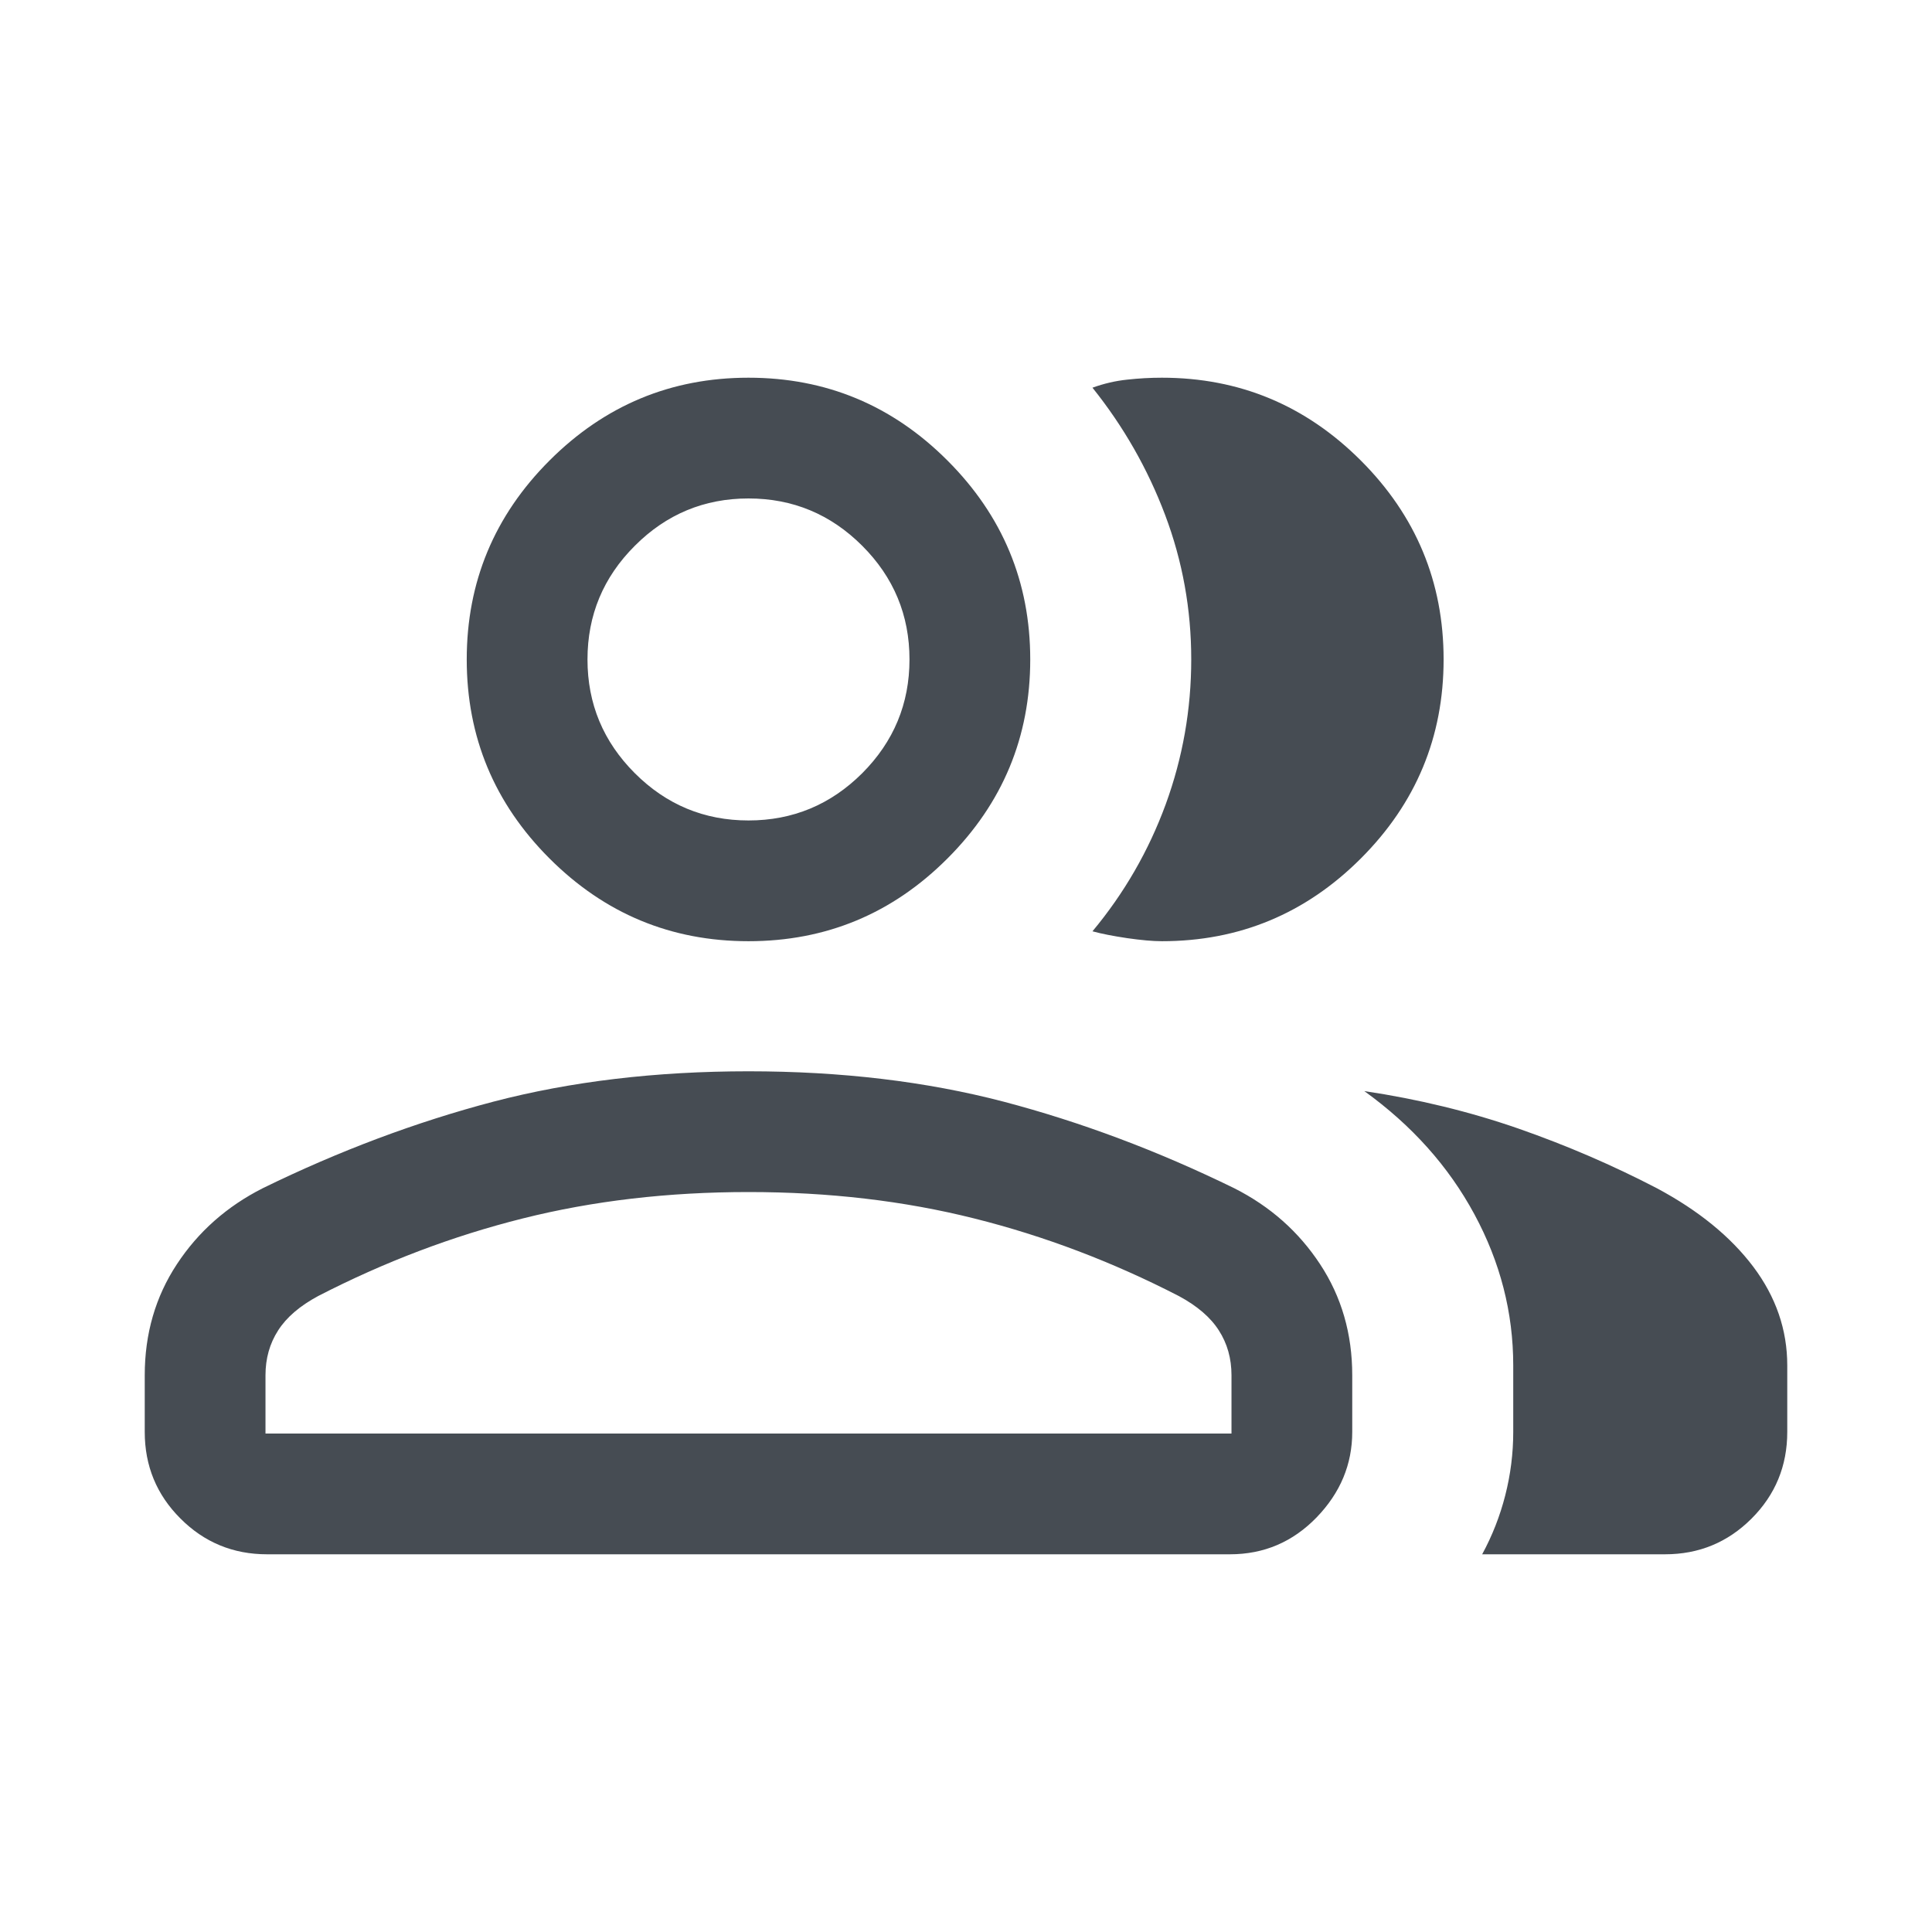
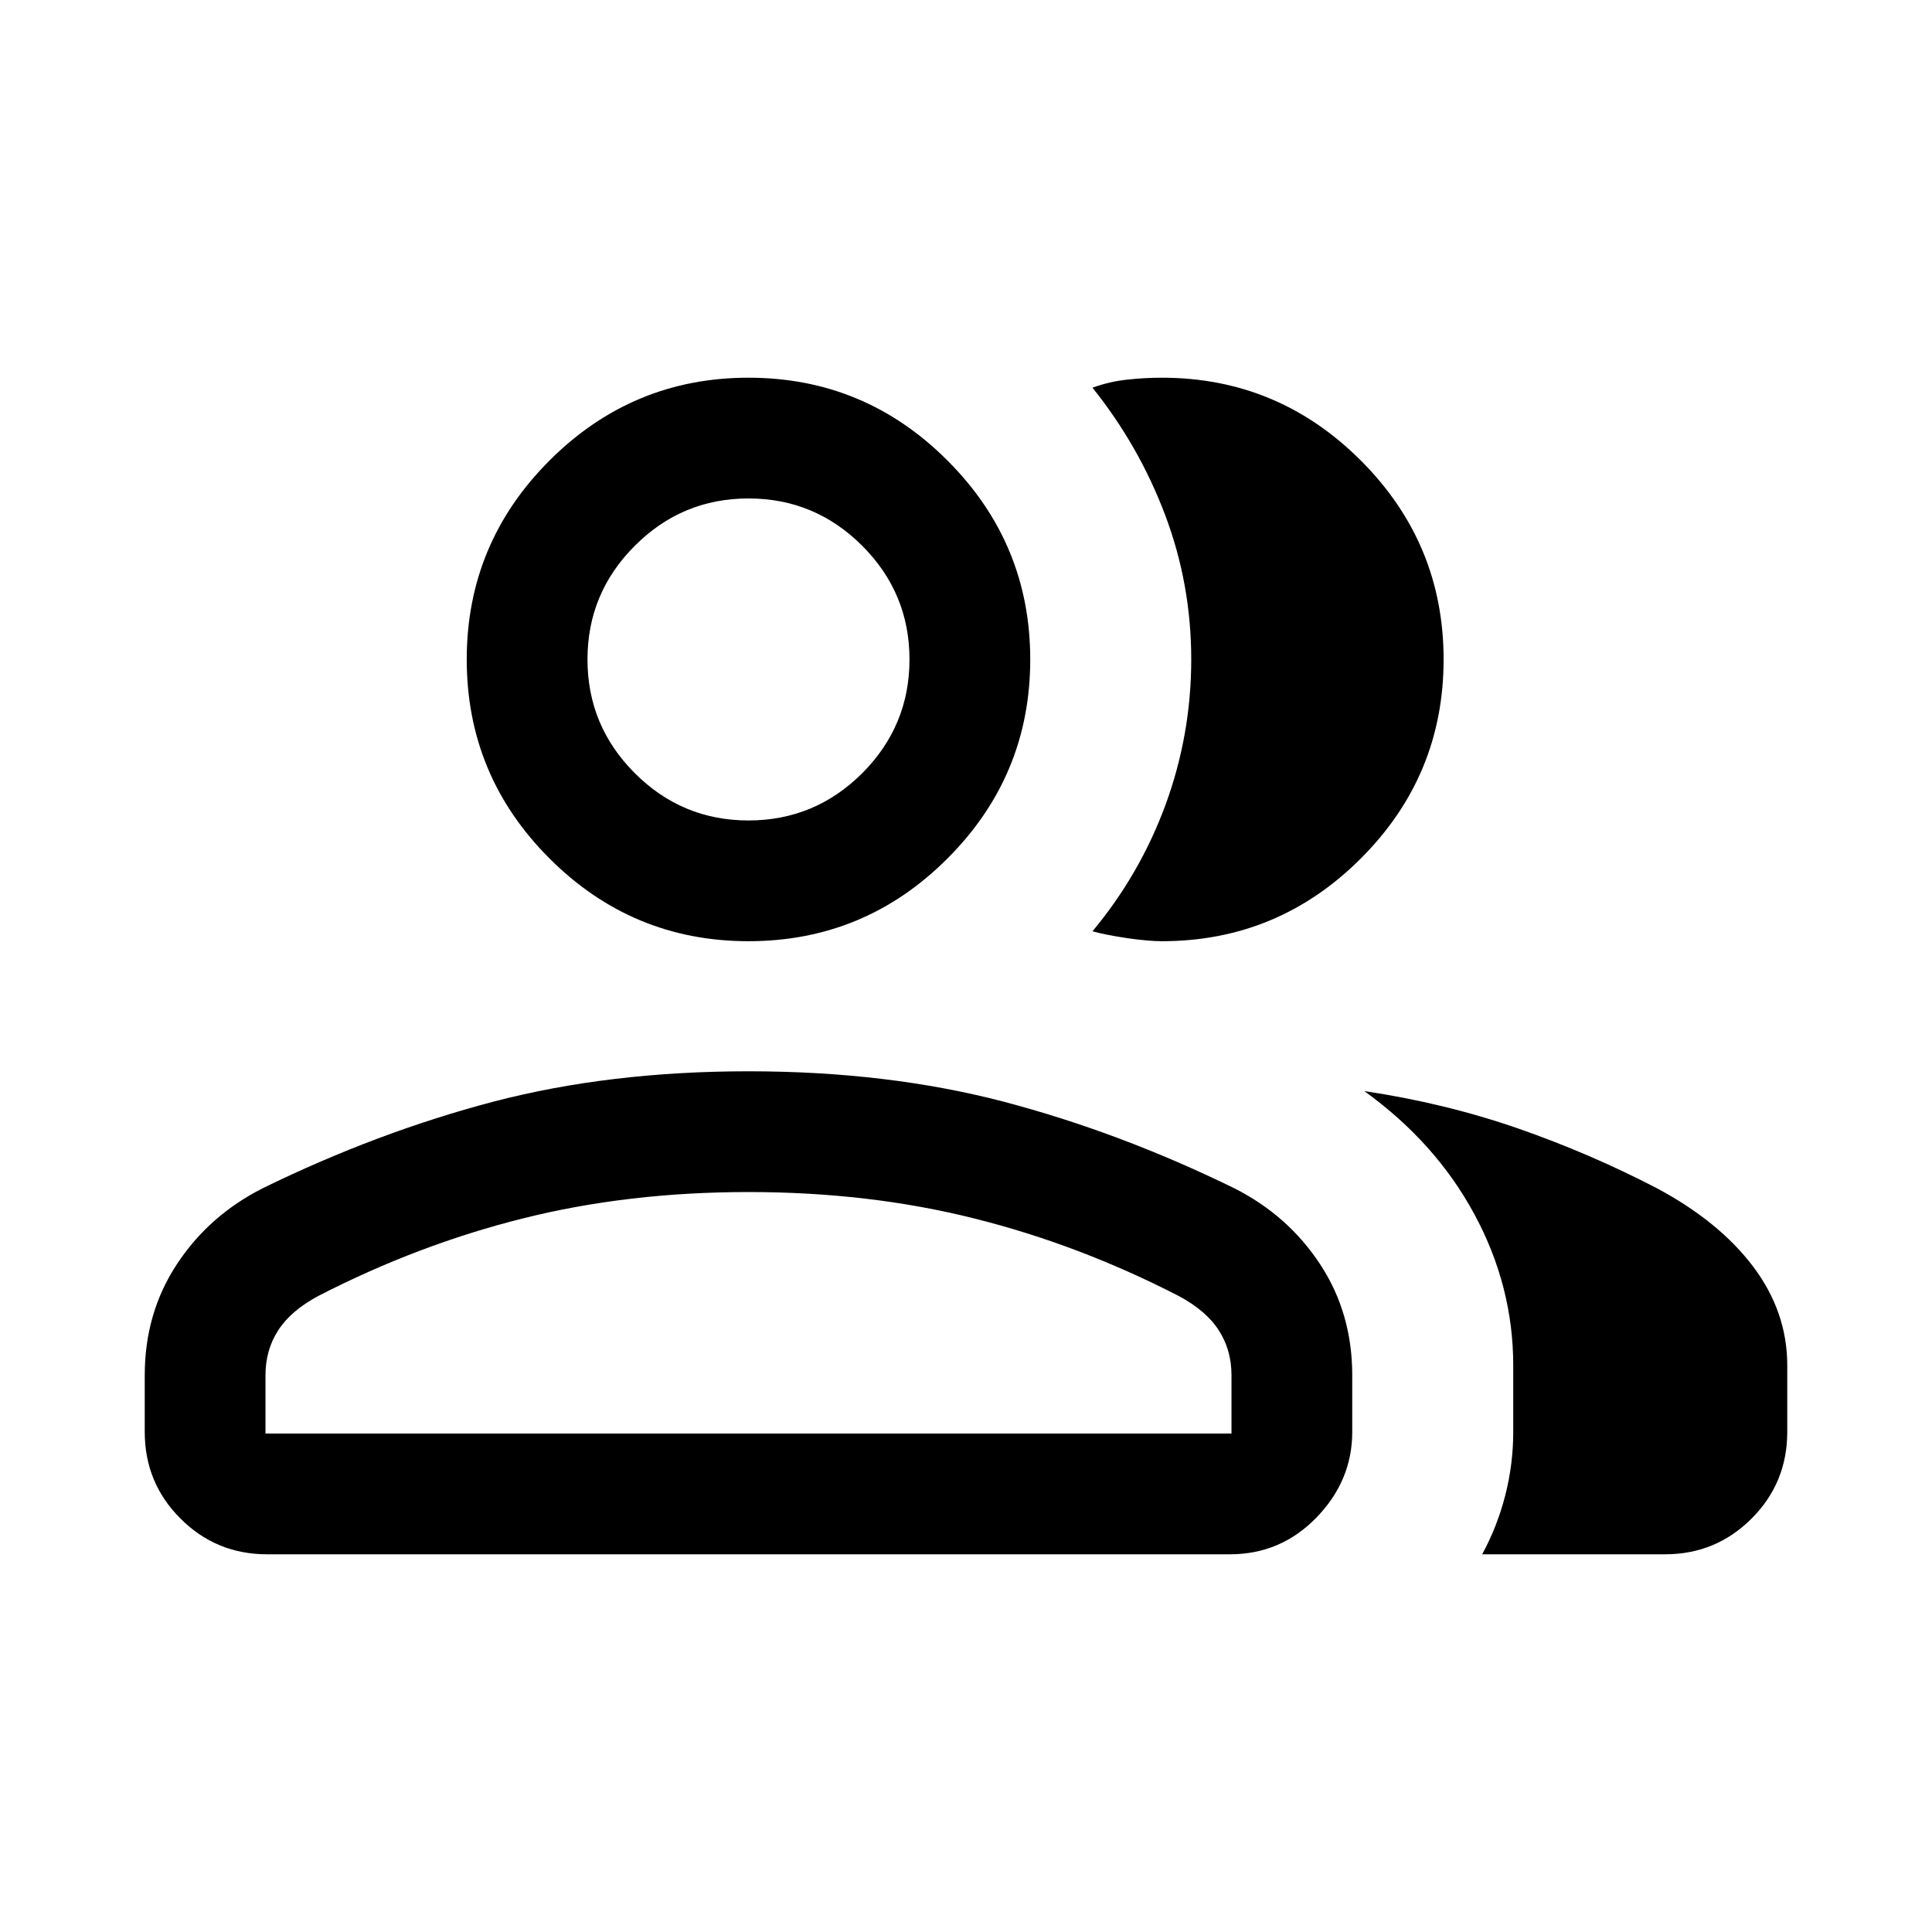
<svg xmlns="http://www.w3.org/2000/svg" width="24" height="24" viewBox="0 0 24 24" fill="none">
  <mask id="mask0_1195_9182" style="mask-type:alpha" maskUnits="userSpaceOnUse" x="0" y="0" width="24" height="24">
    <rect width="24" height="24" fill="#D9D9D9" />
  </mask>
  <g mask="url(#mask0_1195_9182)">
-     <path d="M1.798 17.084C1.798 16.569 1.931 16.109 2.197 15.705C2.463 15.3 2.819 14.986 3.263 14.761C4.213 14.296 5.169 13.938 6.13 13.685C7.091 13.434 8.147 13.308 9.298 13.308C10.449 13.308 11.505 13.434 12.466 13.685C13.427 13.938 14.383 14.296 15.333 14.761C15.778 14.986 16.133 15.3 16.399 15.705C16.665 16.109 16.798 16.569 16.798 17.084V17.788C16.798 18.191 16.65 18.545 16.355 18.85C16.059 19.155 15.701 19.308 15.279 19.308H3.317C2.896 19.308 2.537 19.16 2.242 18.864C1.946 18.569 1.798 18.21 1.798 17.788V17.084ZM20.683 19.308H18.412C18.537 19.078 18.633 18.834 18.699 18.575C18.765 18.316 18.798 18.054 18.798 17.788V16.962C18.798 16.305 18.637 15.68 18.316 15.085C17.995 14.49 17.539 13.98 16.948 13.554C17.619 13.654 18.255 13.809 18.858 14.018C19.46 14.228 20.035 14.476 20.583 14.761C21.099 15.037 21.498 15.362 21.78 15.736C22.061 16.11 22.202 16.519 22.202 16.962V17.788C22.202 18.21 22.054 18.569 21.759 18.864C21.463 19.16 21.105 19.308 20.683 19.308ZM9.298 11.692C8.336 11.692 7.512 11.35 6.826 10.664C6.141 9.979 5.798 9.155 5.798 8.192C5.798 7.23 6.141 6.406 6.826 5.721C7.512 5.035 8.336 4.692 9.298 4.692C10.261 4.692 11.085 5.035 11.77 5.721C12.455 6.406 12.798 7.23 12.798 8.192C12.798 9.155 12.455 9.979 11.77 10.664C11.085 11.35 10.261 11.692 9.298 11.692ZM17.933 8.192C17.933 9.155 17.59 9.979 16.905 10.664C16.219 11.35 15.395 11.692 14.433 11.692C14.32 11.692 14.176 11.679 14.002 11.654C13.828 11.628 13.684 11.6 13.571 11.569C13.966 11.095 14.269 10.569 14.481 9.991C14.692 9.413 14.798 8.813 14.798 8.191C14.798 7.569 14.69 6.971 14.474 6.398C14.258 5.825 13.957 5.298 13.571 4.816C13.715 4.764 13.858 4.731 14.002 4.716C14.146 4.7 14.289 4.692 14.433 4.692C15.395 4.692 16.219 5.035 16.905 5.721C17.59 6.406 17.933 7.23 17.933 8.192ZM3.298 17.808H15.298V17.084C15.298 16.876 15.246 16.69 15.141 16.527C15.037 16.364 14.871 16.222 14.644 16.1C13.821 15.676 12.974 15.354 12.102 15.136C11.23 14.917 10.296 14.808 9.298 14.808C8.301 14.808 7.366 14.917 6.494 15.136C5.623 15.354 4.775 15.676 3.952 16.1C3.725 16.222 3.559 16.364 3.455 16.527C3.35 16.69 3.298 16.876 3.298 17.084V17.808ZM9.298 10.192C9.848 10.192 10.319 9.996 10.711 9.605C11.102 9.213 11.298 8.742 11.298 8.192C11.298 7.642 11.102 7.171 10.711 6.78C10.319 6.388 9.848 6.192 9.298 6.192C8.748 6.192 8.277 6.388 7.886 6.78C7.494 7.171 7.298 7.642 7.298 8.192C7.298 8.742 7.494 9.213 7.886 9.605C8.277 9.996 8.748 10.192 9.298 10.192Z" fill="#464C53" />
+     <path d="M1.798 17.084C1.798 16.569 1.931 16.109 2.197 15.705C2.463 15.3 2.819 14.986 3.263 14.761C4.213 14.296 5.169 13.938 6.13 13.685C7.091 13.434 8.147 13.308 9.298 13.308C10.449 13.308 11.505 13.434 12.466 13.685C13.427 13.938 14.383 14.296 15.333 14.761C15.778 14.986 16.133 15.3 16.399 15.705C16.665 16.109 16.798 16.569 16.798 17.084V17.788C16.798 18.191 16.65 18.545 16.355 18.85C16.059 19.155 15.701 19.308 15.279 19.308H3.317C2.896 19.308 2.537 19.16 2.242 18.864C1.946 18.569 1.798 18.21 1.798 17.788V17.084ZM20.683 19.308H18.412C18.537 19.078 18.633 18.834 18.699 18.575C18.765 18.316 18.798 18.054 18.798 17.788V16.962C18.798 16.305 18.637 15.68 18.316 15.085C17.995 14.49 17.539 13.98 16.948 13.554C17.619 13.654 18.255 13.809 18.858 14.018C19.46 14.228 20.035 14.476 20.583 14.761C21.099 15.037 21.498 15.362 21.78 15.736C22.061 16.11 22.202 16.519 22.202 16.962V17.788C22.202 18.21 22.054 18.569 21.759 18.864C21.463 19.16 21.105 19.308 20.683 19.308ZM9.298 11.692C8.336 11.692 7.512 11.35 6.826 10.664C6.141 9.979 5.798 9.155 5.798 8.192C5.798 7.23 6.141 6.406 6.826 5.721C7.512 5.035 8.336 4.692 9.298 4.692C10.261 4.692 11.085 5.035 11.77 5.721C12.455 6.406 12.798 7.23 12.798 8.192C12.798 9.155 12.455 9.979 11.77 10.664C11.085 11.35 10.261 11.692 9.298 11.692ZM17.933 8.192C17.933 9.155 17.59 9.979 16.905 10.664C16.219 11.35 15.395 11.692 14.433 11.692C14.32 11.692 14.176 11.679 14.002 11.654C13.828 11.628 13.684 11.6 13.571 11.569C13.966 11.095 14.269 10.569 14.481 9.991C14.692 9.413 14.798 8.813 14.798 8.191C14.798 7.569 14.69 6.971 14.474 6.398C14.258 5.825 13.957 5.298 13.571 4.816C13.715 4.764 13.858 4.731 14.002 4.716C14.146 4.7 14.289 4.692 14.433 4.692C15.395 4.692 16.219 5.035 16.905 5.721C17.59 6.406 17.933 7.23 17.933 8.192ZM3.298 17.808H15.298V17.084C15.298 16.876 15.246 16.69 15.141 16.527C15.037 16.364 14.871 16.222 14.644 16.1C13.821 15.676 12.974 15.354 12.102 15.136C11.23 14.917 10.296 14.808 9.298 14.808C8.301 14.808 7.366 14.917 6.494 15.136C5.623 15.354 4.775 15.676 3.952 16.1C3.725 16.222 3.559 16.364 3.455 16.527C3.35 16.69 3.298 16.876 3.298 17.084V17.808ZM9.298 10.192C9.848 10.192 10.319 9.996 10.711 9.605C11.102 9.213 11.298 8.742 11.298 8.192C11.298 7.642 11.102 7.171 10.711 6.78C10.319 6.388 9.848 6.192 9.298 6.192C8.748 6.192 8.277 6.388 7.886 6.78C7.494 7.171 7.298 7.642 7.298 8.192C7.298 8.742 7.494 9.213 7.886 9.605C8.277 9.996 8.748 10.192 9.298 10.192Z" fill="currentColor" />
  </g>
</svg>
